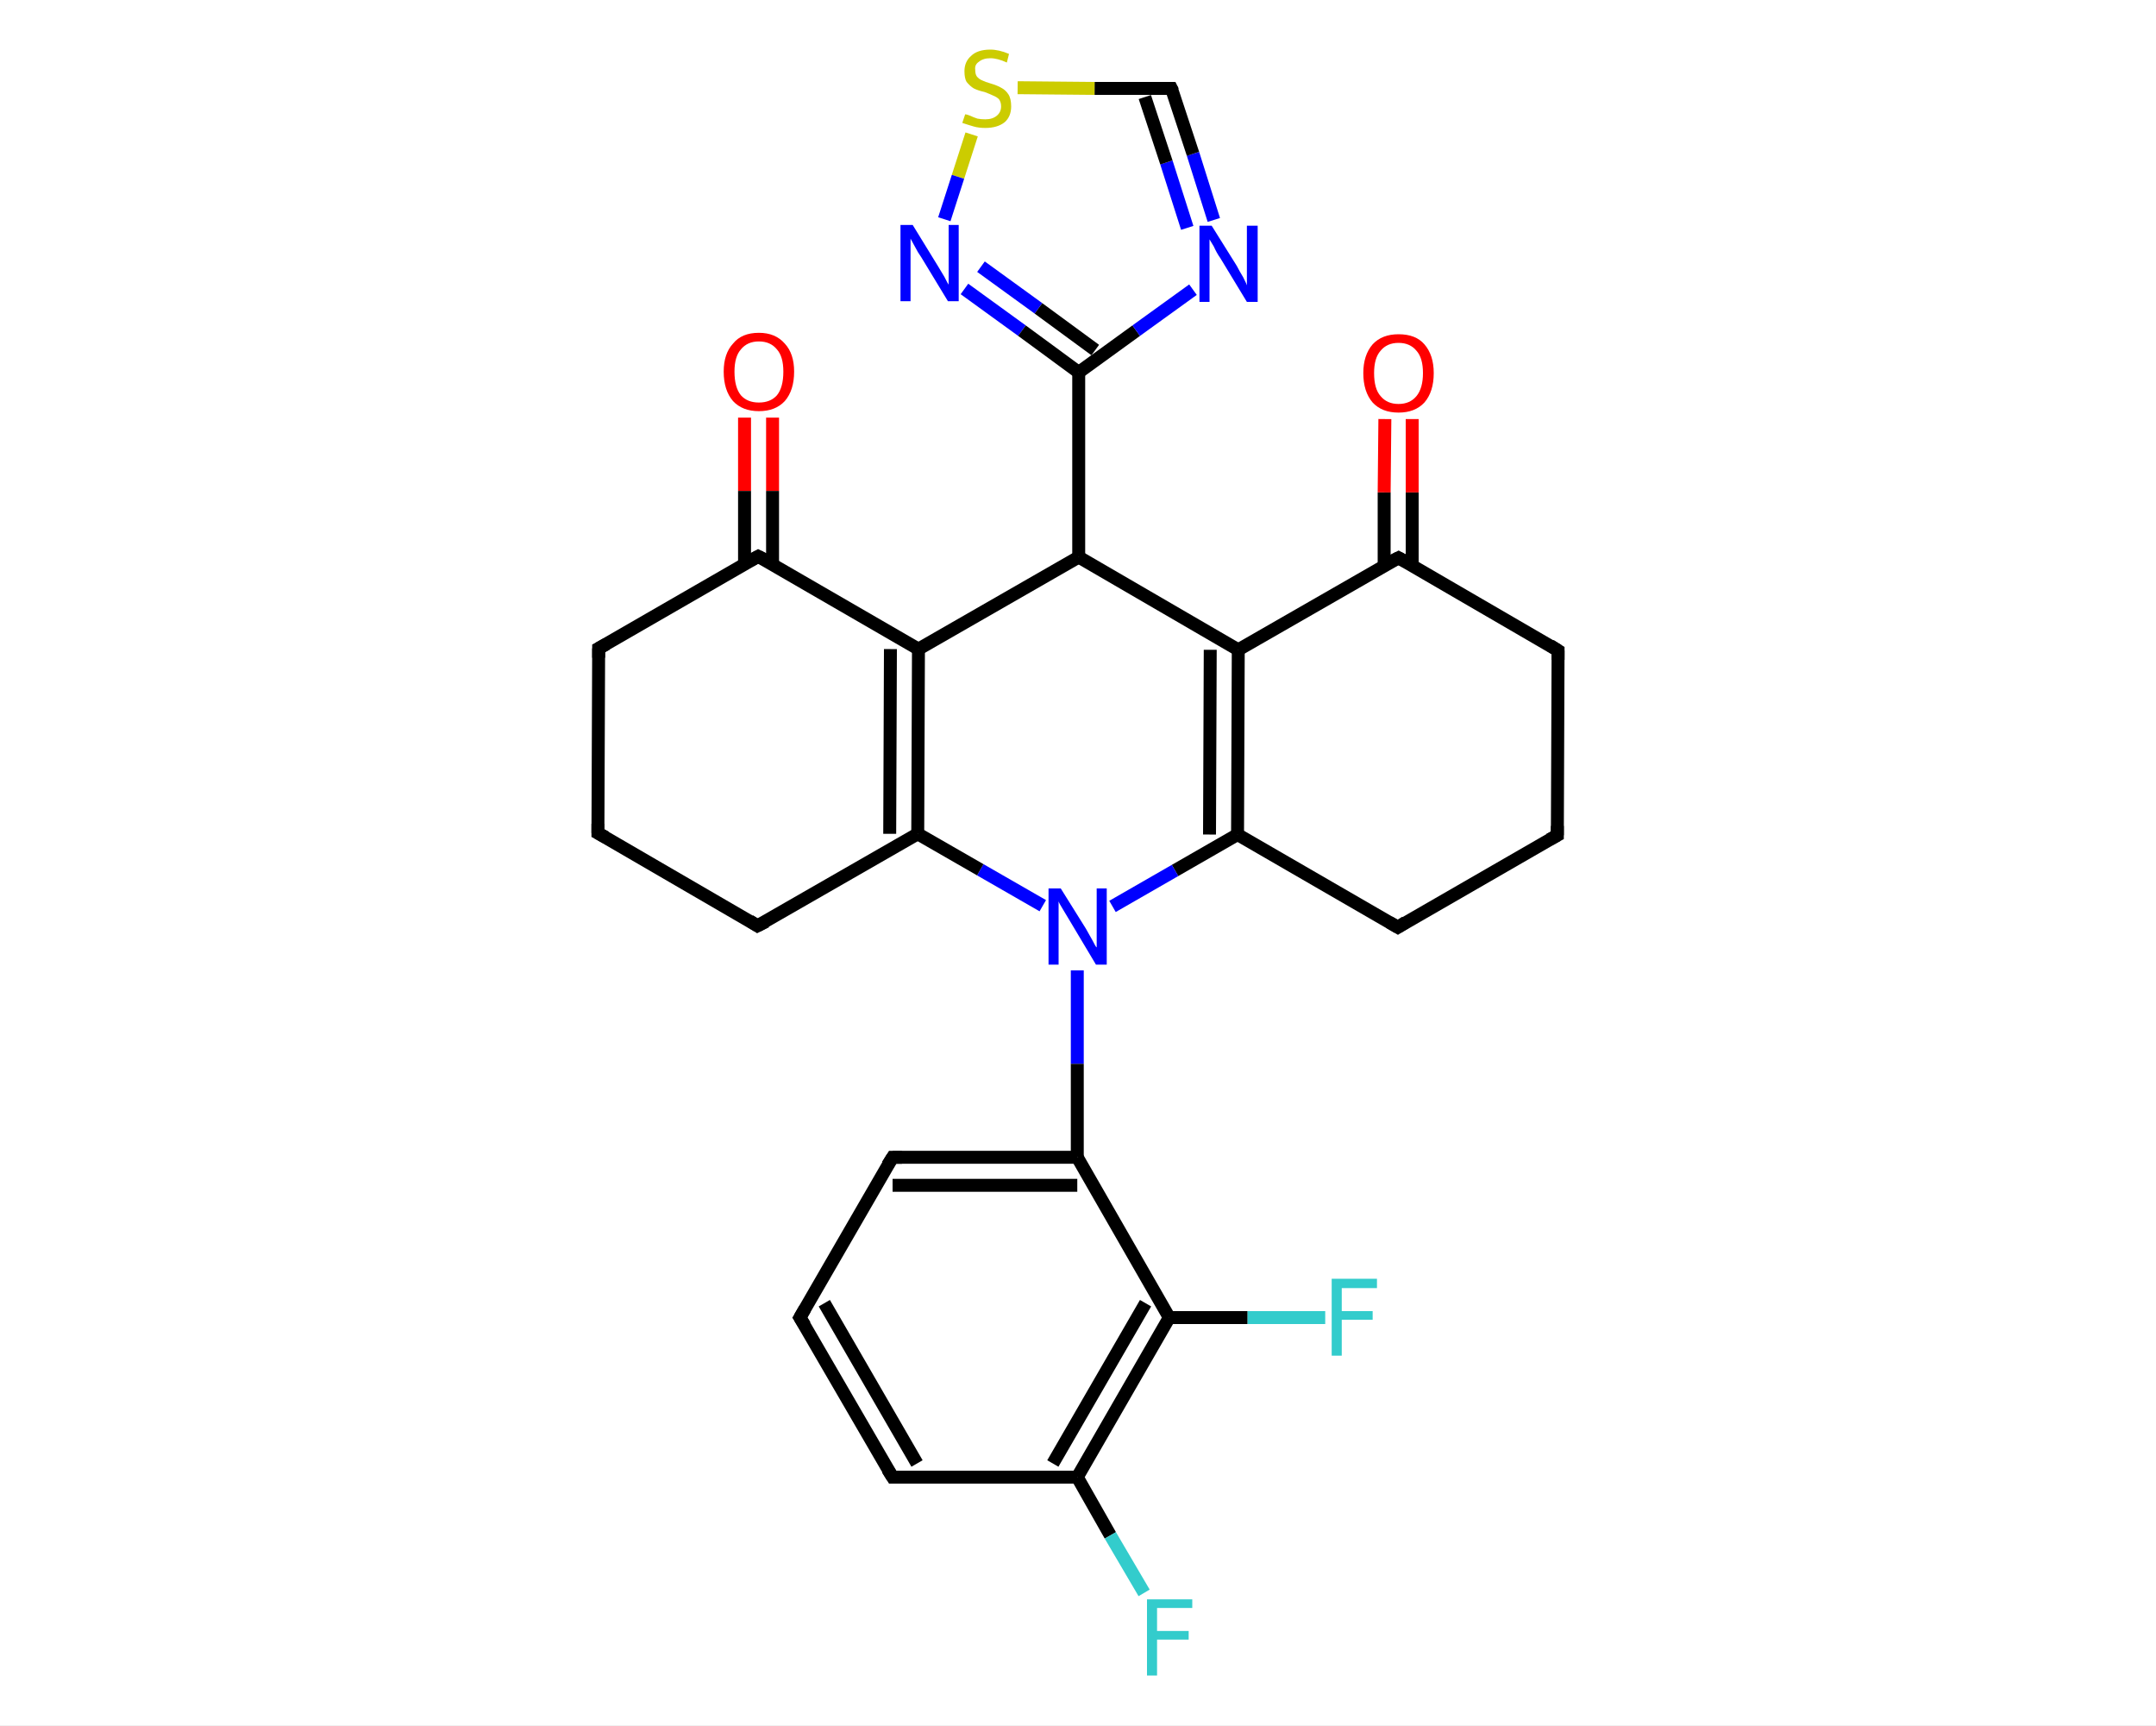
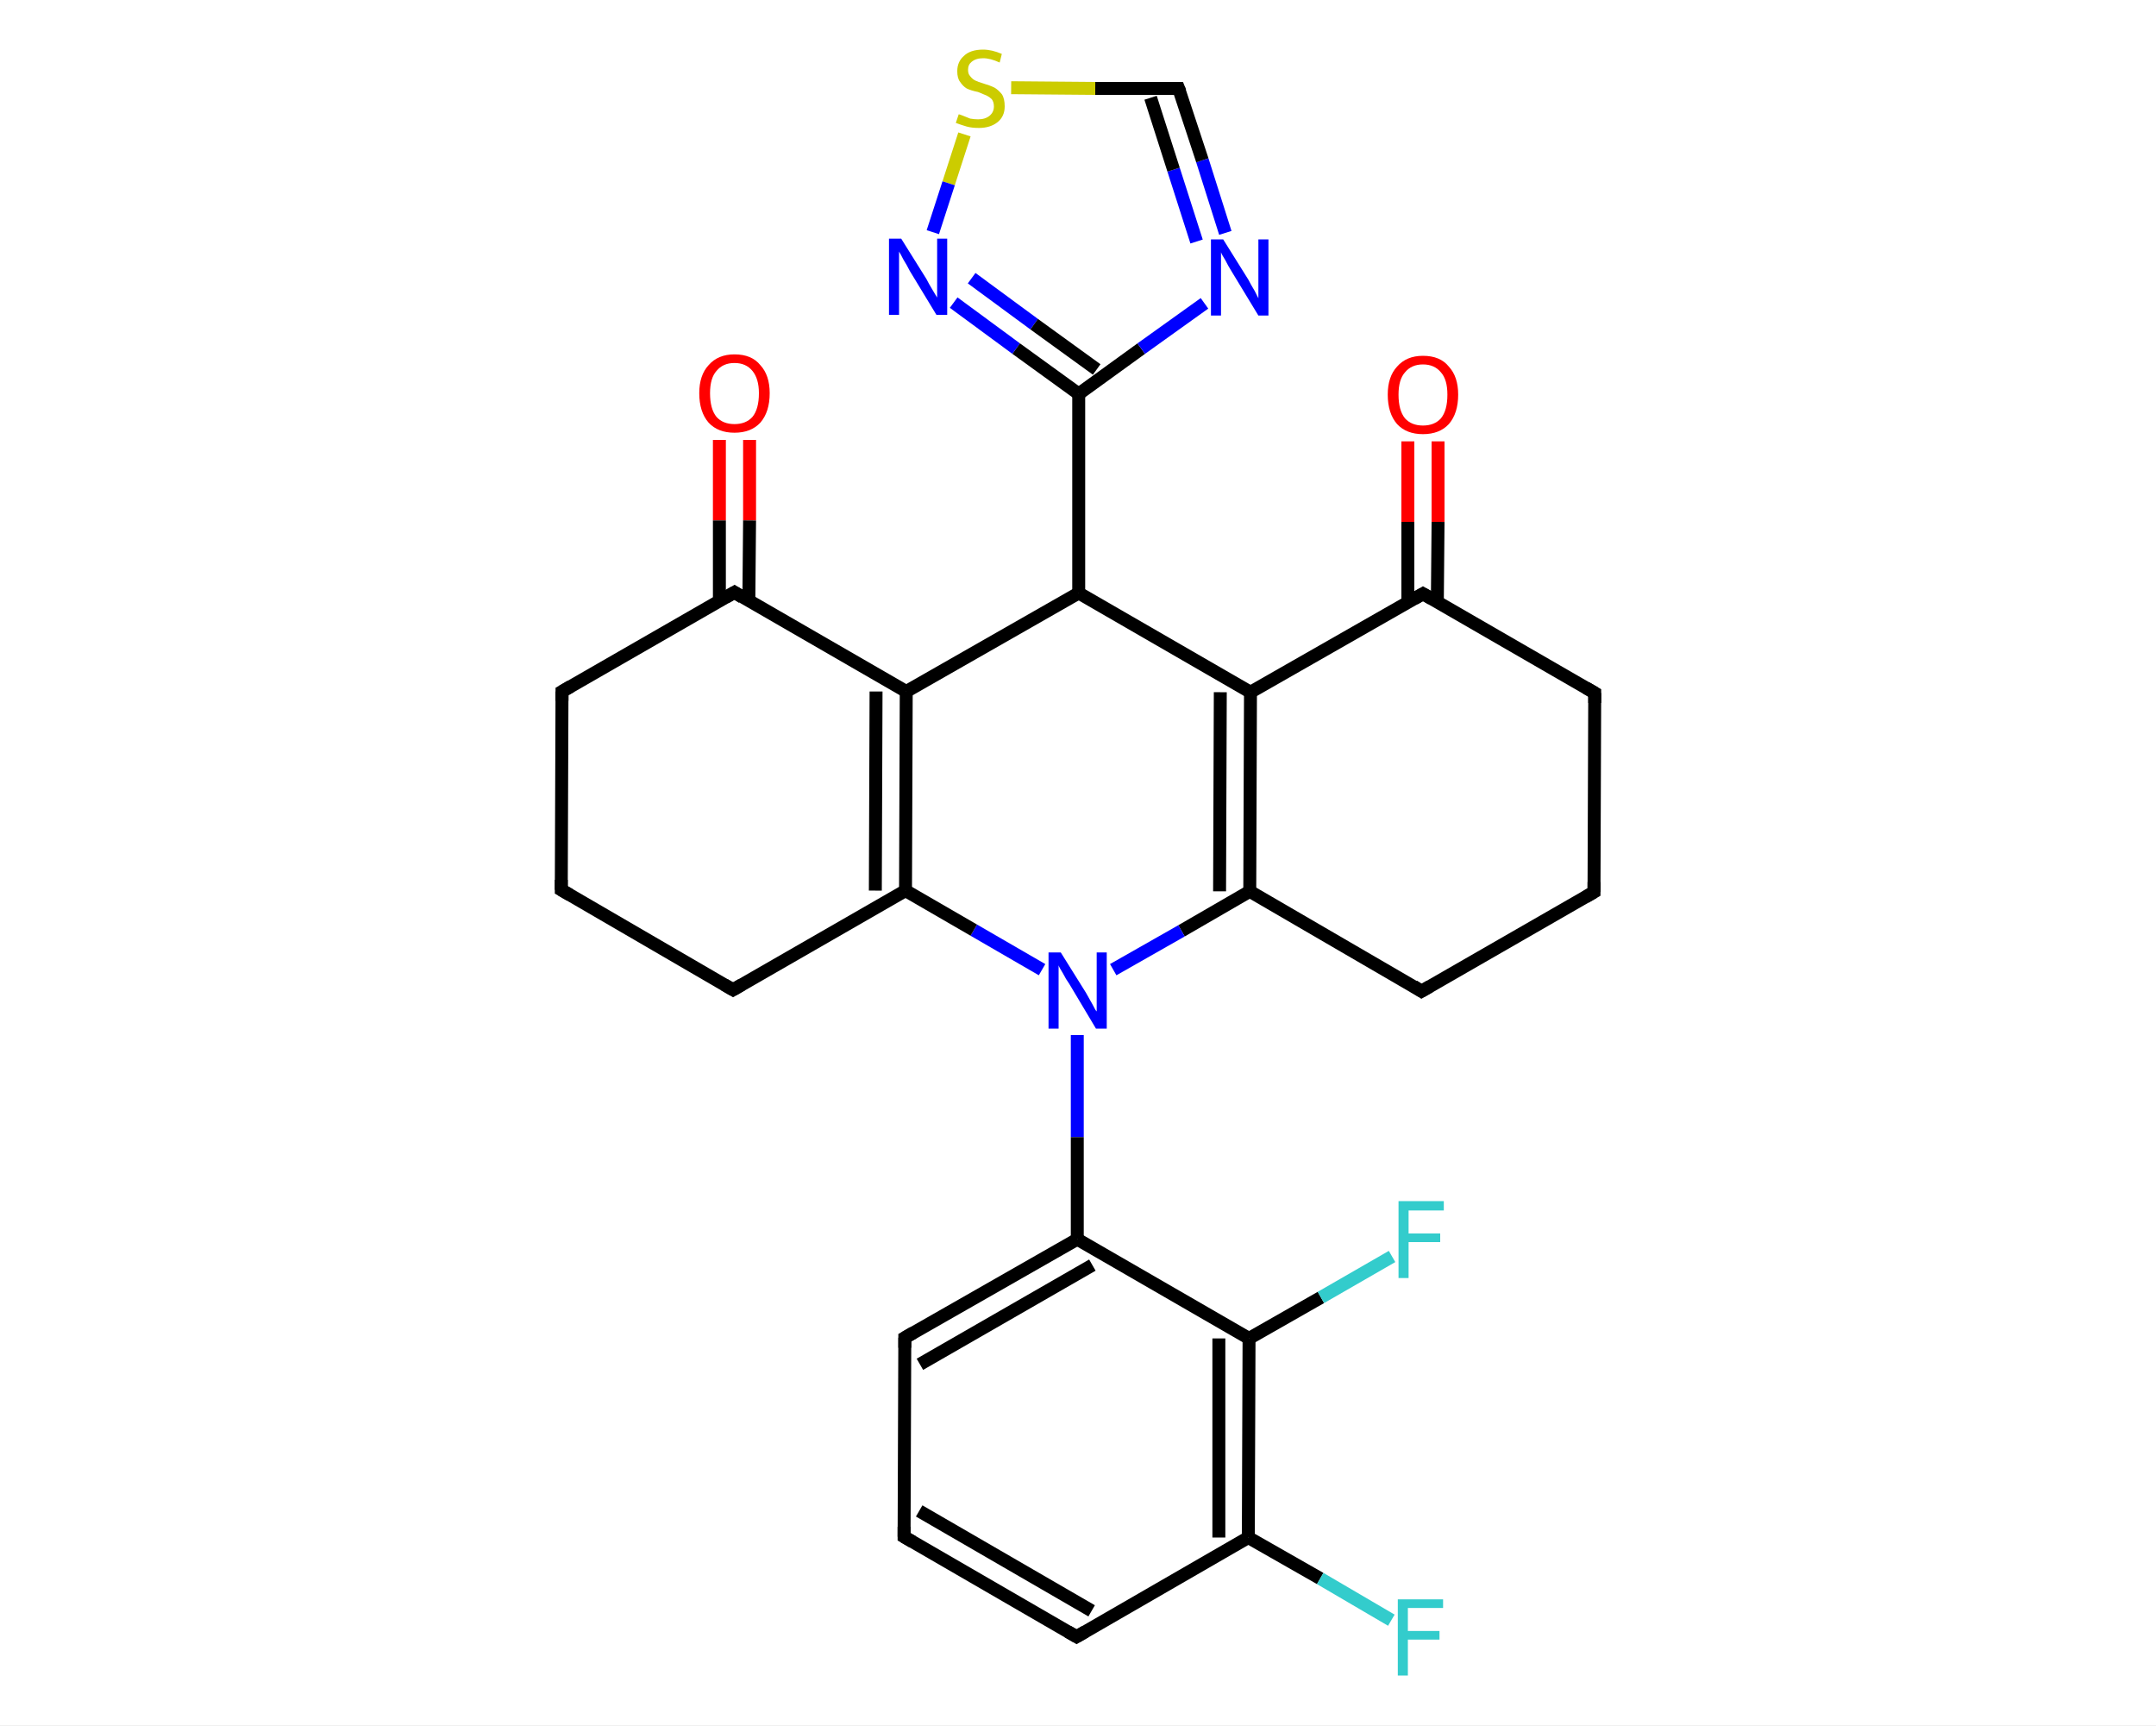
<svg xmlns="http://www.w3.org/2000/svg" version="1.1" baseProfile="full" xml:space="preserve" viewBox="0 0 300 240" width="300" height="240" preserveAspectRatio="xMidYMid meet">
  <rect style="opacity:1.0;fill:#FFFFFF;stroke:none" width="300.0" height="240.0" x="0.0" y="0.0"> </rect>
-   <path class="bond-0 atom-0 atom-1" d="M 107.5,58.1 L 107.5,68.3" style="fill:none;fill-rule:evenodd;stroke:#FF0000;stroke-width:1.8px;stroke-linecap:butt;stroke-linejoin:miter;stroke-opacity:1" />
-   <path class="bond-0 atom-0 atom-1" d="M 107.5,68.3 L 107.5,78.5" style="fill:none;fill-rule:evenodd;stroke:#000000;stroke-width:1.8px;stroke-linecap:butt;stroke-linejoin:miter;stroke-opacity:1" />
-   <path class="bond-0 atom-0 atom-1" d="M 103.6,58.1 L 103.6,68.3" style="fill:none;fill-rule:evenodd;stroke:#FF0000;stroke-width:1.8px;stroke-linecap:butt;stroke-linejoin:miter;stroke-opacity:1" />
-   <path class="bond-0 atom-0 atom-1" d="M 103.6,68.3 L 103.6,78.5" style="fill:none;fill-rule:evenodd;stroke:#000000;stroke-width:1.8px;stroke-linecap:butt;stroke-linejoin:miter;stroke-opacity:1" />
-   <path class="bond-1 atom-1 atom-2" d="M 105.5,77.4 L 83.3,90.2" style="fill:none;fill-rule:evenodd;stroke:#000000;stroke-width:1.8px;stroke-linecap:butt;stroke-linejoin:miter;stroke-opacity:1" />
-   <path class="bond-2 atom-2 atom-3" d="M 83.3,90.2 L 83.2,115.9" style="fill:none;fill-rule:evenodd;stroke:#000000;stroke-width:1.8px;stroke-linecap:butt;stroke-linejoin:miter;stroke-opacity:1" />
-   <path class="bond-3 atom-3 atom-4" d="M 83.2,115.9 L 105.4,128.8" style="fill:none;fill-rule:evenodd;stroke:#000000;stroke-width:1.8px;stroke-linecap:butt;stroke-linejoin:miter;stroke-opacity:1" />
-   <path class="bond-4 atom-4 atom-5" d="M 105.4,128.8 L 127.7,116.0" style="fill:none;fill-rule:evenodd;stroke:#000000;stroke-width:1.8px;stroke-linecap:butt;stroke-linejoin:miter;stroke-opacity:1" />
-   <path class="bond-5 atom-5 atom-6" d="M 127.7,116.0 L 127.8,90.3" style="fill:none;fill-rule:evenodd;stroke:#000000;stroke-width:1.8px;stroke-linecap:butt;stroke-linejoin:miter;stroke-opacity:1" />
-   <path class="bond-5 atom-5 atom-6" d="M 123.8,116.0 L 123.9,90.3" style="fill:none;fill-rule:evenodd;stroke:#000000;stroke-width:1.8px;stroke-linecap:butt;stroke-linejoin:miter;stroke-opacity:1" />
-   <path class="bond-6 atom-6 atom-7" d="M 127.8,90.3 L 150.1,77.5" style="fill:none;fill-rule:evenodd;stroke:#000000;stroke-width:1.8px;stroke-linecap:butt;stroke-linejoin:miter;stroke-opacity:1" />
-   <path class="bond-7 atom-7 atom-8" d="M 150.1,77.5 L 150.1,51.8" style="fill:none;fill-rule:evenodd;stroke:#000000;stroke-width:1.8px;stroke-linecap:butt;stroke-linejoin:miter;stroke-opacity:1" />
-   <path class="bond-8 atom-8 atom-9" d="M 150.1,51.8 L 158.1,46.0" style="fill:none;fill-rule:evenodd;stroke:#000000;stroke-width:1.8px;stroke-linecap:butt;stroke-linejoin:miter;stroke-opacity:1" />
-   <path class="bond-8 atom-8 atom-9" d="M 158.1,46.0 L 166.0,40.3" style="fill:none;fill-rule:evenodd;stroke:#0000FF;stroke-width:1.8px;stroke-linecap:butt;stroke-linejoin:miter;stroke-opacity:1" />
-   <path class="bond-9 atom-9 atom-10" d="M 168.9,30.6 L 166.0,21.4" style="fill:none;fill-rule:evenodd;stroke:#0000FF;stroke-width:1.8px;stroke-linecap:butt;stroke-linejoin:miter;stroke-opacity:1" />
-   <path class="bond-9 atom-9 atom-10" d="M 166.0,21.4 L 163.0,12.3" style="fill:none;fill-rule:evenodd;stroke:#000000;stroke-width:1.8px;stroke-linecap:butt;stroke-linejoin:miter;stroke-opacity:1" />
-   <path class="bond-9 atom-9 atom-10" d="M 165.2,31.7 L 162.3,22.6" style="fill:none;fill-rule:evenodd;stroke:#0000FF;stroke-width:1.8px;stroke-linecap:butt;stroke-linejoin:miter;stroke-opacity:1" />
-   <path class="bond-9 atom-9 atom-10" d="M 162.3,22.6 L 159.3,13.5" style="fill:none;fill-rule:evenodd;stroke:#000000;stroke-width:1.8px;stroke-linecap:butt;stroke-linejoin:miter;stroke-opacity:1" />
-   <path class="bond-10 atom-10 atom-11" d="M 163.0,12.3 L 152.3,12.3" style="fill:none;fill-rule:evenodd;stroke:#000000;stroke-width:1.8px;stroke-linecap:butt;stroke-linejoin:miter;stroke-opacity:1" />
-   <path class="bond-10 atom-10 atom-11" d="M 152.3,12.3 L 141.6,12.2" style="fill:none;fill-rule:evenodd;stroke:#CCCC00;stroke-width:1.8px;stroke-linecap:butt;stroke-linejoin:miter;stroke-opacity:1" />
-   <path class="bond-11 atom-11 atom-12" d="M 135.2,18.7 L 133.3,24.6" style="fill:none;fill-rule:evenodd;stroke:#CCCC00;stroke-width:1.8px;stroke-linecap:butt;stroke-linejoin:miter;stroke-opacity:1" />
-   <path class="bond-11 atom-11 atom-12" d="M 133.3,24.6 L 131.4,30.5" style="fill:none;fill-rule:evenodd;stroke:#0000FF;stroke-width:1.8px;stroke-linecap:butt;stroke-linejoin:miter;stroke-opacity:1" />
-   <path class="bond-12 atom-7 atom-13" d="M 150.1,77.5 L 172.3,90.4" style="fill:none;fill-rule:evenodd;stroke:#000000;stroke-width:1.8px;stroke-linecap:butt;stroke-linejoin:miter;stroke-opacity:1" />
-   <path class="bond-13 atom-13 atom-14" d="M 172.3,90.4 L 172.2,116.1" style="fill:none;fill-rule:evenodd;stroke:#000000;stroke-width:1.8px;stroke-linecap:butt;stroke-linejoin:miter;stroke-opacity:1" />
-   <path class="bond-13 atom-13 atom-14" d="M 168.4,90.4 L 168.3,116.1" style="fill:none;fill-rule:evenodd;stroke:#000000;stroke-width:1.8px;stroke-linecap:butt;stroke-linejoin:miter;stroke-opacity:1" />
-   <path class="bond-14 atom-14 atom-15" d="M 172.2,116.1 L 194.5,129.0" style="fill:none;fill-rule:evenodd;stroke:#000000;stroke-width:1.8px;stroke-linecap:butt;stroke-linejoin:miter;stroke-opacity:1" />
-   <path class="bond-15 atom-15 atom-16" d="M 194.5,129.0 L 216.7,116.2" style="fill:none;fill-rule:evenodd;stroke:#000000;stroke-width:1.8px;stroke-linecap:butt;stroke-linejoin:miter;stroke-opacity:1" />
-   <path class="bond-16 atom-16 atom-17" d="M 216.7,116.2 L 216.8,90.5" style="fill:none;fill-rule:evenodd;stroke:#000000;stroke-width:1.8px;stroke-linecap:butt;stroke-linejoin:miter;stroke-opacity:1" />
-   <path class="bond-17 atom-17 atom-18" d="M 216.8,90.5 L 194.6,77.6" style="fill:none;fill-rule:evenodd;stroke:#000000;stroke-width:1.8px;stroke-linecap:butt;stroke-linejoin:miter;stroke-opacity:1" />
-   <path class="bond-18 atom-18 atom-19" d="M 196.5,78.7 L 196.5,68.5" style="fill:none;fill-rule:evenodd;stroke:#000000;stroke-width:1.8px;stroke-linecap:butt;stroke-linejoin:miter;stroke-opacity:1" />
-   <path class="bond-18 atom-18 atom-19" d="M 196.5,68.5 L 196.5,58.3" style="fill:none;fill-rule:evenodd;stroke:#FF0000;stroke-width:1.8px;stroke-linecap:butt;stroke-linejoin:miter;stroke-opacity:1" />
-   <path class="bond-18 atom-18 atom-19" d="M 192.6,78.7 L 192.6,68.5" style="fill:none;fill-rule:evenodd;stroke:#000000;stroke-width:1.8px;stroke-linecap:butt;stroke-linejoin:miter;stroke-opacity:1" />
-   <path class="bond-18 atom-18 atom-19" d="M 192.6,68.5 L 192.7,58.3" style="fill:none;fill-rule:evenodd;stroke:#FF0000;stroke-width:1.8px;stroke-linecap:butt;stroke-linejoin:miter;stroke-opacity:1" />
-   <path class="bond-19 atom-14 atom-20" d="M 172.2,116.1 L 163.5,121.1" style="fill:none;fill-rule:evenodd;stroke:#000000;stroke-width:1.8px;stroke-linecap:butt;stroke-linejoin:miter;stroke-opacity:1" />
-   <path class="bond-19 atom-14 atom-20" d="M 163.5,121.1 L 154.8,126.1" style="fill:none;fill-rule:evenodd;stroke:#0000FF;stroke-width:1.8px;stroke-linecap:butt;stroke-linejoin:miter;stroke-opacity:1" />
-   <path class="bond-20 atom-20 atom-21" d="M 149.9,135.0 L 149.9,148.0" style="fill:none;fill-rule:evenodd;stroke:#0000FF;stroke-width:1.8px;stroke-linecap:butt;stroke-linejoin:miter;stroke-opacity:1" />
-   <path class="bond-20 atom-20 atom-21" d="M 149.9,148.0 L 149.9,161.0" style="fill:none;fill-rule:evenodd;stroke:#000000;stroke-width:1.8px;stroke-linecap:butt;stroke-linejoin:miter;stroke-opacity:1" />
-   <path class="bond-21 atom-21 atom-22" d="M 149.9,161.0 L 124.2,161.0" style="fill:none;fill-rule:evenodd;stroke:#000000;stroke-width:1.8px;stroke-linecap:butt;stroke-linejoin:miter;stroke-opacity:1" />
-   <path class="bond-21 atom-21 atom-22" d="M 149.9,164.9 L 124.2,164.9" style="fill:none;fill-rule:evenodd;stroke:#000000;stroke-width:1.8px;stroke-linecap:butt;stroke-linejoin:miter;stroke-opacity:1" />
-   <path class="bond-22 atom-22 atom-23" d="M 124.2,161.0 L 111.3,183.3" style="fill:none;fill-rule:evenodd;stroke:#000000;stroke-width:1.8px;stroke-linecap:butt;stroke-linejoin:miter;stroke-opacity:1" />
-   <path class="bond-23 atom-23 atom-24" d="M 111.3,183.3 L 124.2,205.5" style="fill:none;fill-rule:evenodd;stroke:#000000;stroke-width:1.8px;stroke-linecap:butt;stroke-linejoin:miter;stroke-opacity:1" />
-   <path class="bond-23 atom-23 atom-24" d="M 114.7,181.3 L 127.6,203.6" style="fill:none;fill-rule:evenodd;stroke:#000000;stroke-width:1.8px;stroke-linecap:butt;stroke-linejoin:miter;stroke-opacity:1" />
-   <path class="bond-24 atom-24 atom-25" d="M 124.2,205.5 L 149.9,205.5" style="fill:none;fill-rule:evenodd;stroke:#000000;stroke-width:1.8px;stroke-linecap:butt;stroke-linejoin:miter;stroke-opacity:1" />
-   <path class="bond-25 atom-25 atom-26" d="M 149.9,205.5 L 154.5,213.6" style="fill:none;fill-rule:evenodd;stroke:#000000;stroke-width:1.8px;stroke-linecap:butt;stroke-linejoin:miter;stroke-opacity:1" />
-   <path class="bond-25 atom-25 atom-26" d="M 154.5,213.6 L 159.2,221.6" style="fill:none;fill-rule:evenodd;stroke:#33CCCC;stroke-width:1.8px;stroke-linecap:butt;stroke-linejoin:miter;stroke-opacity:1" />
-   <path class="bond-26 atom-25 atom-27" d="M 149.9,205.5 L 162.7,183.3" style="fill:none;fill-rule:evenodd;stroke:#000000;stroke-width:1.8px;stroke-linecap:butt;stroke-linejoin:miter;stroke-opacity:1" />
-   <path class="bond-26 atom-25 atom-27" d="M 146.5,203.6 L 159.4,181.3" style="fill:none;fill-rule:evenodd;stroke:#000000;stroke-width:1.8px;stroke-linecap:butt;stroke-linejoin:miter;stroke-opacity:1" />
-   <path class="bond-27 atom-27 atom-28" d="M 162.7,183.3 L 173.6,183.3" style="fill:none;fill-rule:evenodd;stroke:#000000;stroke-width:1.8px;stroke-linecap:butt;stroke-linejoin:miter;stroke-opacity:1" />
-   <path class="bond-27 atom-27 atom-28" d="M 173.6,183.3 L 184.4,183.3" style="fill:none;fill-rule:evenodd;stroke:#33CCCC;stroke-width:1.8px;stroke-linecap:butt;stroke-linejoin:miter;stroke-opacity:1" />
-   <path class="bond-28 atom-6 atom-1" d="M 127.8,90.3 L 105.5,77.4" style="fill:none;fill-rule:evenodd;stroke:#000000;stroke-width:1.8px;stroke-linecap:butt;stroke-linejoin:miter;stroke-opacity:1" />
-   <path class="bond-29 atom-12 atom-8" d="M 134.2,40.2 L 142.2,46.0" style="fill:none;fill-rule:evenodd;stroke:#0000FF;stroke-width:1.8px;stroke-linecap:butt;stroke-linejoin:miter;stroke-opacity:1" />
-   <path class="bond-29 atom-12 atom-8" d="M 142.2,46.0 L 150.1,51.8" style="fill:none;fill-rule:evenodd;stroke:#000000;stroke-width:1.8px;stroke-linecap:butt;stroke-linejoin:miter;stroke-opacity:1" />
-   <path class="bond-29 atom-12 atom-8" d="M 136.5,37.1 L 144.5,42.9" style="fill:none;fill-rule:evenodd;stroke:#0000FF;stroke-width:1.8px;stroke-linecap:butt;stroke-linejoin:miter;stroke-opacity:1" />
-   <path class="bond-29 atom-12 atom-8" d="M 144.5,42.9 L 152.4,48.7" style="fill:none;fill-rule:evenodd;stroke:#000000;stroke-width:1.8px;stroke-linecap:butt;stroke-linejoin:miter;stroke-opacity:1" />
-   <path class="bond-30 atom-18 atom-13" d="M 194.6,77.6 L 172.3,90.4" style="fill:none;fill-rule:evenodd;stroke:#000000;stroke-width:1.8px;stroke-linecap:butt;stroke-linejoin:miter;stroke-opacity:1" />
-   <path class="bond-31 atom-27 atom-21" d="M 162.7,183.3 L 149.9,161.0" style="fill:none;fill-rule:evenodd;stroke:#000000;stroke-width:1.8px;stroke-linecap:butt;stroke-linejoin:miter;stroke-opacity:1" />
-   <path class="bond-32 atom-20 atom-5" d="M 145.1,126.0 L 136.4,121.0" style="fill:none;fill-rule:evenodd;stroke:#0000FF;stroke-width:1.8px;stroke-linecap:butt;stroke-linejoin:miter;stroke-opacity:1" />
-   <path class="bond-32 atom-20 atom-5" d="M 136.4,121.0 L 127.7,116.0" style="fill:none;fill-rule:evenodd;stroke:#000000;stroke-width:1.8px;stroke-linecap:butt;stroke-linejoin:miter;stroke-opacity:1" />
-   <path d="M 104.4,78.0 L 105.5,77.4 L 106.7,78.0" style="fill:none;stroke:#000000;stroke-width:1.8px;stroke-linecap:butt;stroke-linejoin:miter;stroke-miterlimit:10;stroke-opacity:1;" />
-   <path d="M 84.4,89.6 L 83.3,90.2 L 83.3,91.5" style="fill:none;stroke:#000000;stroke-width:1.8px;stroke-linecap:butt;stroke-linejoin:miter;stroke-miterlimit:10;stroke-opacity:1;" />
-   <path d="M 83.2,114.6 L 83.2,115.9 L 84.3,116.5" style="fill:none;stroke:#000000;stroke-width:1.8px;stroke-linecap:butt;stroke-linejoin:miter;stroke-miterlimit:10;stroke-opacity:1;" />
-   <path d="M 104.3,128.1 L 105.4,128.8 L 106.6,128.2" style="fill:none;stroke:#000000;stroke-width:1.8px;stroke-linecap:butt;stroke-linejoin:miter;stroke-miterlimit:10;stroke-opacity:1;" />
-   <path d="M 163.2,12.7 L 163.0,12.3 L 162.5,12.3" style="fill:none;stroke:#000000;stroke-width:1.8px;stroke-linecap:butt;stroke-linejoin:miter;stroke-miterlimit:10;stroke-opacity:1;" />
-   <path d="M 193.3,128.3 L 194.5,129.0 L 195.6,128.3" style="fill:none;stroke:#000000;stroke-width:1.8px;stroke-linecap:butt;stroke-linejoin:miter;stroke-miterlimit:10;stroke-opacity:1;" />
-   <path d="M 215.6,116.8 L 216.7,116.2 L 216.7,114.9" style="fill:none;stroke:#000000;stroke-width:1.8px;stroke-linecap:butt;stroke-linejoin:miter;stroke-miterlimit:10;stroke-opacity:1;" />
-   <path d="M 216.8,91.8 L 216.8,90.5 L 215.7,89.8" style="fill:none;stroke:#000000;stroke-width:1.8px;stroke-linecap:butt;stroke-linejoin:miter;stroke-miterlimit:10;stroke-opacity:1;" />
-   <path d="M 195.7,78.2 L 194.6,77.6 L 193.4,78.2" style="fill:none;stroke:#000000;stroke-width:1.8px;stroke-linecap:butt;stroke-linejoin:miter;stroke-miterlimit:10;stroke-opacity:1;" />
-   <path d="M 125.5,161.0 L 124.2,161.0 L 123.5,162.1" style="fill:none;stroke:#000000;stroke-width:1.8px;stroke-linecap:butt;stroke-linejoin:miter;stroke-miterlimit:10;stroke-opacity:1;" />
-   <path d="M 112.0,182.1 L 111.3,183.3 L 112.0,184.4" style="fill:none;stroke:#000000;stroke-width:1.8px;stroke-linecap:butt;stroke-linejoin:miter;stroke-miterlimit:10;stroke-opacity:1;" />
-   <path d="M 123.5,204.4 L 124.2,205.5 L 125.5,205.5" style="fill:none;stroke:#000000;stroke-width:1.8px;stroke-linecap:butt;stroke-linejoin:miter;stroke-miterlimit:10;stroke-opacity:1;" />
-   <path class="atom-0" d="M 100.7 51.7 Q 100.7 49.2, 102.0 47.8 Q 103.2 46.3, 105.6 46.3 Q 107.9 46.3, 109.2 47.8 Q 110.5 49.2, 110.5 51.7 Q 110.5 54.3, 109.2 55.8 Q 107.9 57.2, 105.6 57.2 Q 103.3 57.2, 102.0 55.8 Q 100.7 54.3, 100.7 51.7 M 105.6 56.0 Q 107.2 56.0, 108.1 55.0 Q 109.0 53.9, 109.0 51.7 Q 109.0 49.6, 108.1 48.6 Q 107.2 47.5, 105.6 47.5 Q 104.0 47.5, 103.1 48.6 Q 102.2 49.6, 102.2 51.7 Q 102.2 53.9, 103.1 55.0 Q 104.0 56.0, 105.6 56.0 " fill="#FF0000" />
-   <path class="atom-9" d="M 168.6 31.4 L 172.1 37.0 Q 172.4 37.6, 173.0 38.6 Q 173.5 39.6, 173.5 39.7 L 173.5 31.4 L 175.0 31.4 L 175.0 42.0 L 173.5 42.0 L 169.8 35.9 Q 169.3 35.2, 168.9 34.3 Q 168.4 33.5, 168.3 33.3 L 168.3 42.0 L 166.9 42.0 L 166.9 31.4 L 168.6 31.4 " fill="#0000FF" />
-   <path class="atom-11" d="M 134.3 15.9 Q 134.5 15.9, 135.0 16.1 Q 135.4 16.3, 136.0 16.5 Q 136.5 16.6, 137.1 16.6 Q 138.1 16.6, 138.7 16.1 Q 139.3 15.6, 139.3 14.8 Q 139.3 14.2, 139.0 13.8 Q 138.7 13.5, 138.2 13.3 Q 137.8 13.1, 137.0 12.8 Q 136.1 12.6, 135.5 12.3 Q 135.0 12.0, 134.5 11.4 Q 134.2 10.9, 134.2 9.9 Q 134.2 8.6, 135.1 7.8 Q 136.0 6.9, 137.8 6.9 Q 139.0 6.9, 140.4 7.5 L 140.1 8.7 Q 138.8 8.1, 137.8 8.1 Q 136.8 8.1, 136.2 8.6 Q 135.6 9.0, 135.7 9.7 Q 135.7 10.3, 135.9 10.6 Q 136.2 11.0, 136.7 11.2 Q 137.1 11.4, 137.8 11.6 Q 138.8 11.9, 139.3 12.2 Q 139.9 12.5, 140.3 13.1 Q 140.7 13.7, 140.7 14.8 Q 140.7 16.2, 139.8 17.0 Q 138.8 17.8, 137.1 17.8 Q 136.2 17.8, 135.5 17.6 Q 134.8 17.4, 133.9 17.1 L 134.3 15.9 " fill="#CCCC00" />
-   <path class="atom-12" d="M 127.0 31.3 L 130.5 37.0 Q 130.8 37.5, 131.4 38.5 Q 131.9 39.5, 132.0 39.6 L 132.0 31.3 L 133.4 31.3 L 133.4 41.9 L 131.9 41.9 L 128.2 35.8 Q 127.7 35.1, 127.3 34.3 Q 126.8 33.4, 126.7 33.2 L 126.7 41.9 L 125.3 41.9 L 125.3 31.3 L 127.0 31.3 " fill="#0000FF" />
-   <path class="atom-19" d="M 189.7 51.9 Q 189.7 49.4, 191.0 47.9 Q 192.3 46.5, 194.6 46.5 Q 197.0 46.5, 198.2 47.9 Q 199.5 49.4, 199.5 51.9 Q 199.5 54.5, 198.2 56.0 Q 196.9 57.4, 194.6 57.4 Q 192.3 57.4, 191.0 56.0 Q 189.7 54.5, 189.7 51.9 M 194.6 56.2 Q 196.2 56.2, 197.1 55.1 Q 198.0 54.0, 198.0 51.9 Q 198.0 49.8, 197.1 48.8 Q 196.2 47.7, 194.6 47.7 Q 193.0 47.7, 192.1 48.8 Q 191.2 49.8, 191.2 51.9 Q 191.2 54.1, 192.1 55.1 Q 193.0 56.2, 194.6 56.2 " fill="#FF0000" />
-   <path class="atom-20" d="M 147.6 123.6 L 151.1 129.2 Q 151.4 129.7, 152.0 130.8 Q 152.5 131.8, 152.6 131.8 L 152.6 123.6 L 154.0 123.6 L 154.0 134.2 L 152.5 134.2 L 148.8 128.0 Q 148.4 127.3, 147.9 126.5 Q 147.4 125.7, 147.3 125.4 L 147.3 134.2 L 145.9 134.2 L 145.9 123.6 L 147.6 123.6 " fill="#0000FF" />
-   <path class="atom-26" d="M 159.6 222.5 L 165.9 222.5 L 165.9 223.7 L 161.0 223.7 L 161.0 226.9 L 165.4 226.9 L 165.4 228.1 L 161.0 228.1 L 161.0 233.1 L 159.6 233.1 L 159.6 222.5 " fill="#33CCCC" />
-   <path class="atom-28" d="M 185.3 177.9 L 191.6 177.9 L 191.6 179.2 L 186.7 179.2 L 186.7 182.4 L 191.0 182.4 L 191.0 183.6 L 186.7 183.6 L 186.7 188.6 L 185.3 188.6 L 185.3 177.9 " fill="#33CCCC" />
+   <path class="bond-0 atom-0 atom-1" d="M 104.3,61.2 L 104.3,72.4" style="fill:none;fill-rule:evenodd;stroke:#FF0000;stroke-width:1.8px;stroke-linecap:butt;stroke-linejoin:miter;stroke-opacity:1" />
+   <path class="bond-0 atom-0 atom-1" d="M 104.3,72.4 L 104.2,83.6" style="fill:none;fill-rule:evenodd;stroke:#000000;stroke-width:1.8px;stroke-linecap:butt;stroke-linejoin:miter;stroke-opacity:1" />
+   <path class="bond-0 atom-0 atom-1" d="M 100.1,61.2 L 100.1,72.4" style="fill:none;fill-rule:evenodd;stroke:#FF0000;stroke-width:1.8px;stroke-linecap:butt;stroke-linejoin:miter;stroke-opacity:1" />
+   <path class="bond-0 atom-0 atom-1" d="M 100.1,72.4 L 100.1,83.6" style="fill:none;fill-rule:evenodd;stroke:#000000;stroke-width:1.8px;stroke-linecap:butt;stroke-linejoin:miter;stroke-opacity:1" />
+   <path class="bond-1 atom-1 atom-2" d="M 102.2,82.4 L 78.2,96.2" style="fill:none;fill-rule:evenodd;stroke:#000000;stroke-width:1.8px;stroke-linecap:butt;stroke-linejoin:miter;stroke-opacity:1" />
+   <path class="bond-2 atom-2 atom-3" d="M 78.2,96.2 L 78.1,123.8" style="fill:none;fill-rule:evenodd;stroke:#000000;stroke-width:1.8px;stroke-linecap:butt;stroke-linejoin:miter;stroke-opacity:1" />
+   <path class="bond-3 atom-3 atom-4" d="M 78.1,123.8 L 102.0,137.7" style="fill:none;fill-rule:evenodd;stroke:#000000;stroke-width:1.8px;stroke-linecap:butt;stroke-linejoin:miter;stroke-opacity:1" />
+   <path class="bond-4 atom-4 atom-5" d="M 102.0,137.7 L 126.0,123.9" style="fill:none;fill-rule:evenodd;stroke:#000000;stroke-width:1.8px;stroke-linecap:butt;stroke-linejoin:miter;stroke-opacity:1" />
+   <path class="bond-5 atom-5 atom-6" d="M 126.0,123.9 L 126.1,96.2" style="fill:none;fill-rule:evenodd;stroke:#000000;stroke-width:1.8px;stroke-linecap:butt;stroke-linejoin:miter;stroke-opacity:1" />
+   <path class="bond-5 atom-5 atom-6" d="M 121.8,123.9 L 121.9,96.2" style="fill:none;fill-rule:evenodd;stroke:#000000;stroke-width:1.8px;stroke-linecap:butt;stroke-linejoin:miter;stroke-opacity:1" />
+   <path class="bond-6 atom-6 atom-7" d="M 126.1,96.2 L 150.1,82.5" style="fill:none;fill-rule:evenodd;stroke:#000000;stroke-width:1.8px;stroke-linecap:butt;stroke-linejoin:miter;stroke-opacity:1" />
+   <path class="bond-7 atom-7 atom-8" d="M 150.1,82.5 L 150.1,54.8" style="fill:none;fill-rule:evenodd;stroke:#000000;stroke-width:1.8px;stroke-linecap:butt;stroke-linejoin:miter;stroke-opacity:1" />
+   <path class="bond-8 atom-8 atom-9" d="M 150.1,54.8 L 158.8,48.5" style="fill:none;fill-rule:evenodd;stroke:#000000;stroke-width:1.8px;stroke-linecap:butt;stroke-linejoin:miter;stroke-opacity:1" />
+   <path class="bond-8 atom-8 atom-9" d="M 158.8,48.5 L 167.6,42.2" style="fill:none;fill-rule:evenodd;stroke:#0000FF;stroke-width:1.8px;stroke-linecap:butt;stroke-linejoin:miter;stroke-opacity:1" />
+   <path class="bond-9 atom-9 atom-10" d="M 170.5,32.4 L 167.3,22.3" style="fill:none;fill-rule:evenodd;stroke:#0000FF;stroke-width:1.8px;stroke-linecap:butt;stroke-linejoin:miter;stroke-opacity:1" />
+   <path class="bond-9 atom-9 atom-10" d="M 167.3,22.3 L 164.0,12.3" style="fill:none;fill-rule:evenodd;stroke:#000000;stroke-width:1.8px;stroke-linecap:butt;stroke-linejoin:miter;stroke-opacity:1" />
+   <path class="bond-9 atom-9 atom-10" d="M 166.5,33.6 L 163.3,23.6" style="fill:none;fill-rule:evenodd;stroke:#0000FF;stroke-width:1.8px;stroke-linecap:butt;stroke-linejoin:miter;stroke-opacity:1" />
+   <path class="bond-9 atom-9 atom-10" d="M 163.3,23.6 L 160.1,13.6" style="fill:none;fill-rule:evenodd;stroke:#000000;stroke-width:1.8px;stroke-linecap:butt;stroke-linejoin:miter;stroke-opacity:1" />
+   <path class="bond-10 atom-10 atom-11" d="M 164.0,12.3 L 152.4,12.3" style="fill:none;fill-rule:evenodd;stroke:#000000;stroke-width:1.8px;stroke-linecap:butt;stroke-linejoin:miter;stroke-opacity:1" />
+   <path class="bond-10 atom-10 atom-11" d="M 152.4,12.3 L 140.7,12.2" style="fill:none;fill-rule:evenodd;stroke:#CCCC00;stroke-width:1.8px;stroke-linecap:butt;stroke-linejoin:miter;stroke-opacity:1" />
+   <path class="bond-11 atom-11 atom-12" d="M 134.2,18.7 L 132.0,25.5" style="fill:none;fill-rule:evenodd;stroke:#CCCC00;stroke-width:1.8px;stroke-linecap:butt;stroke-linejoin:miter;stroke-opacity:1" />
+   <path class="bond-11 atom-11 atom-12" d="M 132.0,25.5 L 129.8,32.3" style="fill:none;fill-rule:evenodd;stroke:#0000FF;stroke-width:1.8px;stroke-linecap:butt;stroke-linejoin:miter;stroke-opacity:1" />
+   <path class="bond-12 atom-7 atom-13" d="M 150.1,82.5 L 174.0,96.3" style="fill:none;fill-rule:evenodd;stroke:#000000;stroke-width:1.8px;stroke-linecap:butt;stroke-linejoin:miter;stroke-opacity:1" />
+   <path class="bond-13 atom-13 atom-14" d="M 174.0,96.3 L 173.9,124.0" style="fill:none;fill-rule:evenodd;stroke:#000000;stroke-width:1.8px;stroke-linecap:butt;stroke-linejoin:miter;stroke-opacity:1" />
+   <path class="bond-13 atom-13 atom-14" d="M 169.8,96.3 L 169.7,124.0" style="fill:none;fill-rule:evenodd;stroke:#000000;stroke-width:1.8px;stroke-linecap:butt;stroke-linejoin:miter;stroke-opacity:1" />
+   <path class="bond-14 atom-14 atom-15" d="M 173.9,124.0 L 197.8,137.9" style="fill:none;fill-rule:evenodd;stroke:#000000;stroke-width:1.8px;stroke-linecap:butt;stroke-linejoin:miter;stroke-opacity:1" />
+   <path class="bond-15 atom-15 atom-16" d="M 197.8,137.9 L 221.8,124.1" style="fill:none;fill-rule:evenodd;stroke:#000000;stroke-width:1.8px;stroke-linecap:butt;stroke-linejoin:miter;stroke-opacity:1" />
+   <path class="bond-16 atom-16 atom-17" d="M 221.8,124.1 L 221.9,96.4" style="fill:none;fill-rule:evenodd;stroke:#000000;stroke-width:1.8px;stroke-linecap:butt;stroke-linejoin:miter;stroke-opacity:1" />
+   <path class="bond-17 atom-17 atom-18" d="M 221.9,96.4 L 198.0,82.6" style="fill:none;fill-rule:evenodd;stroke:#000000;stroke-width:1.8px;stroke-linecap:butt;stroke-linejoin:miter;stroke-opacity:1" />
+   <path class="bond-18 atom-18 atom-19" d="M 200.0,83.8 L 200.1,72.6" style="fill:none;fill-rule:evenodd;stroke:#000000;stroke-width:1.8px;stroke-linecap:butt;stroke-linejoin:miter;stroke-opacity:1" />
+   <path class="bond-18 atom-18 atom-19" d="M 200.1,72.6 L 200.1,61.4" style="fill:none;fill-rule:evenodd;stroke:#FF0000;stroke-width:1.8px;stroke-linecap:butt;stroke-linejoin:miter;stroke-opacity:1" />
+   <path class="bond-18 atom-18 atom-19" d="M 195.9,83.8 L 195.9,72.6" style="fill:none;fill-rule:evenodd;stroke:#000000;stroke-width:1.8px;stroke-linecap:butt;stroke-linejoin:miter;stroke-opacity:1" />
+   <path class="bond-18 atom-18 atom-19" d="M 195.9,72.6 L 195.9,61.4" style="fill:none;fill-rule:evenodd;stroke:#FF0000;stroke-width:1.8px;stroke-linecap:butt;stroke-linejoin:miter;stroke-opacity:1" />
+   <path class="bond-19 atom-14 atom-20" d="M 173.9,124.0 L 164.4,129.5" style="fill:none;fill-rule:evenodd;stroke:#000000;stroke-width:1.8px;stroke-linecap:butt;stroke-linejoin:miter;stroke-opacity:1" />
+   <path class="bond-19 atom-14 atom-20" d="M 164.4,129.5 L 154.9,134.9" style="fill:none;fill-rule:evenodd;stroke:#0000FF;stroke-width:1.8px;stroke-linecap:butt;stroke-linejoin:miter;stroke-opacity:1" />
+   <path class="bond-20 atom-20 atom-21" d="M 149.9,144.0 L 149.9,158.2" style="fill:none;fill-rule:evenodd;stroke:#0000FF;stroke-width:1.8px;stroke-linecap:butt;stroke-linejoin:miter;stroke-opacity:1" />
+   <path class="bond-20 atom-20 atom-21" d="M 149.9,158.2 L 149.9,172.4" style="fill:none;fill-rule:evenodd;stroke:#000000;stroke-width:1.8px;stroke-linecap:butt;stroke-linejoin:miter;stroke-opacity:1" />
+   <path class="bond-21 atom-21 atom-22" d="M 149.9,172.4 L 125.9,186.1" style="fill:none;fill-rule:evenodd;stroke:#000000;stroke-width:1.8px;stroke-linecap:butt;stroke-linejoin:miter;stroke-opacity:1" />
+   <path class="bond-21 atom-21 atom-22" d="M 152.0,176.0 L 128.0,189.8" style="fill:none;fill-rule:evenodd;stroke:#000000;stroke-width:1.8px;stroke-linecap:butt;stroke-linejoin:miter;stroke-opacity:1" />
+   <path class="bond-22 atom-22 atom-23" d="M 125.9,186.1 L 125.8,213.8" style="fill:none;fill-rule:evenodd;stroke:#000000;stroke-width:1.8px;stroke-linecap:butt;stroke-linejoin:miter;stroke-opacity:1" />
+   <path class="bond-23 atom-23 atom-24" d="M 125.8,213.8 L 149.8,227.7" style="fill:none;fill-rule:evenodd;stroke:#000000;stroke-width:1.8px;stroke-linecap:butt;stroke-linejoin:miter;stroke-opacity:1" />
+   <path class="bond-23 atom-23 atom-24" d="M 127.9,210.2 L 151.9,224.1" style="fill:none;fill-rule:evenodd;stroke:#000000;stroke-width:1.8px;stroke-linecap:butt;stroke-linejoin:miter;stroke-opacity:1" />
+   <path class="bond-24 atom-24 atom-25" d="M 149.8,227.7 L 173.7,213.9" style="fill:none;fill-rule:evenodd;stroke:#000000;stroke-width:1.8px;stroke-linecap:butt;stroke-linejoin:miter;stroke-opacity:1" />
+   <path class="bond-25 atom-25 atom-26" d="M 173.7,213.9 L 183.7,219.6" style="fill:none;fill-rule:evenodd;stroke:#000000;stroke-width:1.8px;stroke-linecap:butt;stroke-linejoin:miter;stroke-opacity:1" />
+   <path class="bond-25 atom-25 atom-26" d="M 183.7,219.6 L 193.6,225.4" style="fill:none;fill-rule:evenodd;stroke:#33CCCC;stroke-width:1.8px;stroke-linecap:butt;stroke-linejoin:miter;stroke-opacity:1" />
+   <path class="bond-26 atom-25 atom-27" d="M 173.7,213.9 L 173.8,186.2" style="fill:none;fill-rule:evenodd;stroke:#000000;stroke-width:1.8px;stroke-linecap:butt;stroke-linejoin:miter;stroke-opacity:1" />
+   <path class="bond-26 atom-25 atom-27" d="M 169.6,213.9 L 169.6,186.2" style="fill:none;fill-rule:evenodd;stroke:#000000;stroke-width:1.8px;stroke-linecap:butt;stroke-linejoin:miter;stroke-opacity:1" />
+   <path class="bond-27 atom-27 atom-28" d="M 173.8,186.2 L 183.8,180.5" style="fill:none;fill-rule:evenodd;stroke:#000000;stroke-width:1.8px;stroke-linecap:butt;stroke-linejoin:miter;stroke-opacity:1" />
+   <path class="bond-27 atom-27 atom-28" d="M 183.8,180.5 L 193.7,174.8" style="fill:none;fill-rule:evenodd;stroke:#33CCCC;stroke-width:1.8px;stroke-linecap:butt;stroke-linejoin:miter;stroke-opacity:1" />
+   <path class="bond-28 atom-6 atom-1" d="M 126.1,96.2 L 102.2,82.4" style="fill:none;fill-rule:evenodd;stroke:#000000;stroke-width:1.8px;stroke-linecap:butt;stroke-linejoin:miter;stroke-opacity:1" />
+   <path class="bond-29 atom-12 atom-8" d="M 132.7,42.1 L 141.4,48.5" style="fill:none;fill-rule:evenodd;stroke:#0000FF;stroke-width:1.8px;stroke-linecap:butt;stroke-linejoin:miter;stroke-opacity:1" />
+   <path class="bond-29 atom-12 atom-8" d="M 141.4,48.5 L 150.1,54.8" style="fill:none;fill-rule:evenodd;stroke:#000000;stroke-width:1.8px;stroke-linecap:butt;stroke-linejoin:miter;stroke-opacity:1" />
+   <path class="bond-29 atom-12 atom-8" d="M 135.2,38.7 L 143.9,45.1" style="fill:none;fill-rule:evenodd;stroke:#0000FF;stroke-width:1.8px;stroke-linecap:butt;stroke-linejoin:miter;stroke-opacity:1" />
+   <path class="bond-29 atom-12 atom-8" d="M 143.9,45.1 L 152.6,51.4" style="fill:none;fill-rule:evenodd;stroke:#000000;stroke-width:1.8px;stroke-linecap:butt;stroke-linejoin:miter;stroke-opacity:1" />
+   <path class="bond-30 atom-18 atom-13" d="M 198.0,82.6 L 174.0,96.3" style="fill:none;fill-rule:evenodd;stroke:#000000;stroke-width:1.8px;stroke-linecap:butt;stroke-linejoin:miter;stroke-opacity:1" />
+   <path class="bond-31 atom-27 atom-21" d="M 173.8,186.2 L 149.9,172.4" style="fill:none;fill-rule:evenodd;stroke:#000000;stroke-width:1.8px;stroke-linecap:butt;stroke-linejoin:miter;stroke-opacity:1" />
+   <path class="bond-32 atom-20 atom-5" d="M 145.0,134.9 L 135.5,129.4" style="fill:none;fill-rule:evenodd;stroke:#0000FF;stroke-width:1.8px;stroke-linecap:butt;stroke-linejoin:miter;stroke-opacity:1" />
+   <path class="bond-32 atom-20 atom-5" d="M 135.5,129.4 L 126.0,123.9" style="fill:none;fill-rule:evenodd;stroke:#000000;stroke-width:1.8px;stroke-linecap:butt;stroke-linejoin:miter;stroke-opacity:1" />
+   <path d="M 101.0,83.1 L 102.2,82.4 L 103.3,83.1" style="fill:none;stroke:#000000;stroke-width:1.8px;stroke-linecap:butt;stroke-linejoin:miter;stroke-miterlimit:10;stroke-opacity:1;" />
+   <path d="M 79.4,95.5 L 78.2,96.2 L 78.2,97.5" style="fill:none;stroke:#000000;stroke-width:1.8px;stroke-linecap:butt;stroke-linejoin:miter;stroke-miterlimit:10;stroke-opacity:1;" />
+   <path d="M 78.1,122.4 L 78.1,123.8 L 79.3,124.5" style="fill:none;stroke:#000000;stroke-width:1.8px;stroke-linecap:butt;stroke-linejoin:miter;stroke-miterlimit:10;stroke-opacity:1;" />
+   <path d="M 100.8,137.0 L 102.0,137.7 L 103.2,137.0" style="fill:none;stroke:#000000;stroke-width:1.8px;stroke-linecap:butt;stroke-linejoin:miter;stroke-miterlimit:10;stroke-opacity:1;" />
+   <path d="M 164.2,12.8 L 164.0,12.3 L 163.4,12.3" style="fill:none;stroke:#000000;stroke-width:1.8px;stroke-linecap:butt;stroke-linejoin:miter;stroke-miterlimit:10;stroke-opacity:1;" />
+   <path d="M 196.7,137.2 L 197.8,137.9 L 199.0,137.2" style="fill:none;stroke:#000000;stroke-width:1.8px;stroke-linecap:butt;stroke-linejoin:miter;stroke-miterlimit:10;stroke-opacity:1;" />
+   <path d="M 220.6,124.8 L 221.8,124.1 L 221.8,122.7" style="fill:none;stroke:#000000;stroke-width:1.8px;stroke-linecap:butt;stroke-linejoin:miter;stroke-miterlimit:10;stroke-opacity:1;" />
+   <path d="M 221.9,97.8 L 221.9,96.4 L 220.7,95.7" style="fill:none;stroke:#000000;stroke-width:1.8px;stroke-linecap:butt;stroke-linejoin:miter;stroke-miterlimit:10;stroke-opacity:1;" />
+   <path d="M 199.2,83.3 L 198.0,82.6 L 196.8,83.3" style="fill:none;stroke:#000000;stroke-width:1.8px;stroke-linecap:butt;stroke-linejoin:miter;stroke-miterlimit:10;stroke-opacity:1;" />
+   <path d="M 127.1,185.4 L 125.9,186.1 L 125.9,187.5" style="fill:none;stroke:#000000;stroke-width:1.8px;stroke-linecap:butt;stroke-linejoin:miter;stroke-miterlimit:10;stroke-opacity:1;" />
+   <path d="M 125.8,212.4 L 125.8,213.8 L 127.0,214.5" style="fill:none;stroke:#000000;stroke-width:1.8px;stroke-linecap:butt;stroke-linejoin:miter;stroke-miterlimit:10;stroke-opacity:1;" />
+   <path d="M 148.6,227.0 L 149.8,227.7 L 151.0,227.0" style="fill:none;stroke:#000000;stroke-width:1.8px;stroke-linecap:butt;stroke-linejoin:miter;stroke-miterlimit:10;stroke-opacity:1;" />
+   <path class="atom-0" d="M 97.3 54.7 Q 97.3 52.2, 98.6 50.8 Q 99.9 49.3, 102.2 49.3 Q 104.6 49.3, 105.8 50.8 Q 107.1 52.2, 107.1 54.7 Q 107.1 57.3, 105.8 58.8 Q 104.5 60.2, 102.2 60.2 Q 99.9 60.2, 98.6 58.8 Q 97.3 57.3, 97.3 54.7 M 102.2 59.0 Q 103.8 59.0, 104.7 58.0 Q 105.6 56.9, 105.6 54.7 Q 105.6 52.7, 104.7 51.6 Q 103.8 50.5, 102.2 50.5 Q 100.6 50.5, 99.7 51.6 Q 98.8 52.6, 98.8 54.7 Q 98.8 56.9, 99.7 58.0 Q 100.6 59.0, 102.2 59.0 " fill="#FF0000" />
+   <path class="atom-9" d="M 170.2 33.3 L 173.7 38.9 Q 174.0 39.5, 174.6 40.5 Q 175.1 41.5, 175.1 41.5 L 175.1 33.3 L 176.5 33.3 L 176.5 43.9 L 175.1 43.9 L 171.4 37.8 Q 170.9 37.0, 170.5 36.2 Q 170.0 35.4, 169.9 35.1 L 169.9 43.9 L 168.5 43.9 L 168.5 33.3 L 170.2 33.3 " fill="#0000FF" />
+   <path class="atom-11" d="M 133.4 15.9 Q 133.5 15.9, 134.0 16.1 Q 134.5 16.3, 135.0 16.5 Q 135.6 16.6, 136.1 16.6 Q 137.1 16.6, 137.7 16.1 Q 138.3 15.6, 138.3 14.8 Q 138.3 14.2, 138.0 13.8 Q 137.7 13.5, 137.3 13.3 Q 136.8 13.1, 136.1 12.8 Q 135.1 12.6, 134.5 12.3 Q 134.0 12.0, 133.6 11.4 Q 133.2 10.9, 133.2 9.9 Q 133.2 8.6, 134.1 7.8 Q 135.0 6.9, 136.8 6.9 Q 138.0 6.9, 139.4 7.5 L 139.1 8.7 Q 137.8 8.1, 136.8 8.1 Q 135.8 8.1, 135.2 8.6 Q 134.7 9.0, 134.7 9.7 Q 134.7 10.3, 135.0 10.6 Q 135.3 11.0, 135.7 11.2 Q 136.1 11.4, 136.8 11.6 Q 137.8 11.9, 138.4 12.2 Q 138.9 12.5, 139.4 13.1 Q 139.8 13.7, 139.8 14.8 Q 139.8 16.2, 138.8 17.0 Q 137.8 17.8, 136.2 17.8 Q 135.2 17.8, 134.5 17.6 Q 133.8 17.4, 133.0 17.1 L 133.4 15.9 " fill="#CCCC00" />
+   <path class="atom-12" d="M 125.4 33.2 L 128.9 38.8 Q 129.2 39.4, 129.8 40.4 Q 130.4 41.4, 130.4 41.4 L 130.4 33.2 L 131.8 33.2 L 131.8 43.8 L 130.3 43.8 L 126.6 37.7 Q 126.2 36.9, 125.7 36.1 Q 125.3 35.3, 125.1 35.0 L 125.1 43.8 L 123.7 43.8 L 123.7 33.2 L 125.4 33.2 " fill="#0000FF" />
+   <path class="atom-19" d="M 193.1 54.9 Q 193.1 52.4, 194.4 51.0 Q 195.7 49.5, 198.0 49.5 Q 200.4 49.5, 201.6 51.0 Q 202.9 52.4, 202.9 54.9 Q 202.9 57.5, 201.6 59.0 Q 200.3 60.4, 198.0 60.4 Q 195.7 60.4, 194.4 59.0 Q 193.1 57.5, 193.1 54.9 M 198.0 59.2 Q 199.6 59.2, 200.5 58.2 Q 201.4 57.1, 201.4 54.9 Q 201.4 52.8, 200.5 51.8 Q 199.6 50.7, 198.0 50.7 Q 196.4 50.7, 195.5 51.8 Q 194.6 52.8, 194.6 54.9 Q 194.6 57.1, 195.5 58.2 Q 196.4 59.2, 198.0 59.2 " fill="#FF0000" />
+   <path class="atom-20" d="M 147.6 132.5 L 151.1 138.1 Q 151.4 138.6, 152.0 139.7 Q 152.5 140.7, 152.6 140.7 L 152.6 132.5 L 154.0 132.5 L 154.0 143.1 L 152.5 143.1 L 148.8 136.9 Q 148.3 136.2, 147.9 135.4 Q 147.4 134.6, 147.3 134.3 L 147.3 143.1 L 145.9 143.1 L 145.9 132.5 L 147.6 132.5 " fill="#0000FF" />
+   <path class="atom-26" d="M 194.5 222.5 L 200.8 222.5 L 200.8 223.7 L 195.9 223.7 L 195.9 226.9 L 200.3 226.9 L 200.3 228.1 L 195.9 228.1 L 195.9 233.1 L 194.5 233.1 L 194.5 222.5 " fill="#33CCCC" />
+   <path class="atom-28" d="M 194.6 167.1 L 200.9 167.1 L 200.9 168.4 L 196.0 168.4 L 196.0 171.6 L 200.4 171.6 L 200.4 172.8 L 196.0 172.8 L 196.0 177.8 L 194.6 177.8 L 194.6 167.1 " fill="#33CCCC" />
</svg>
